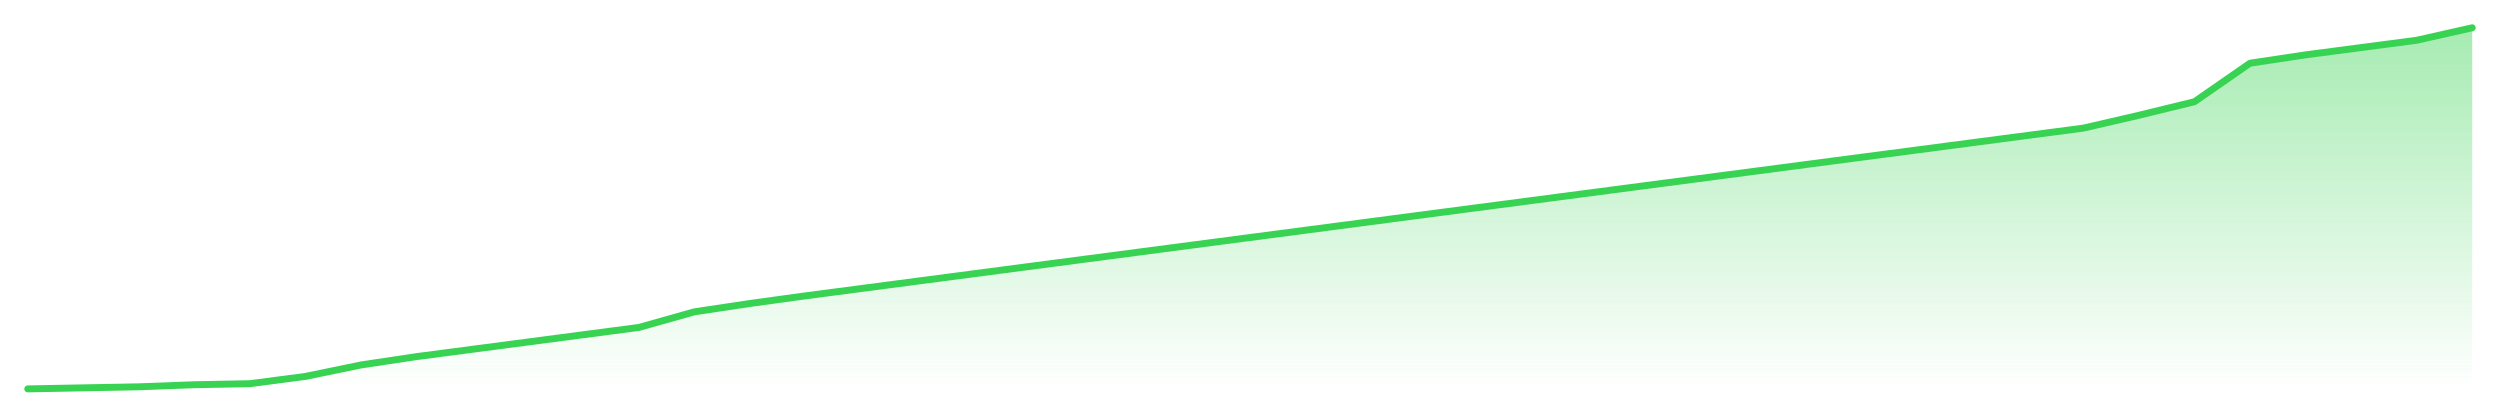
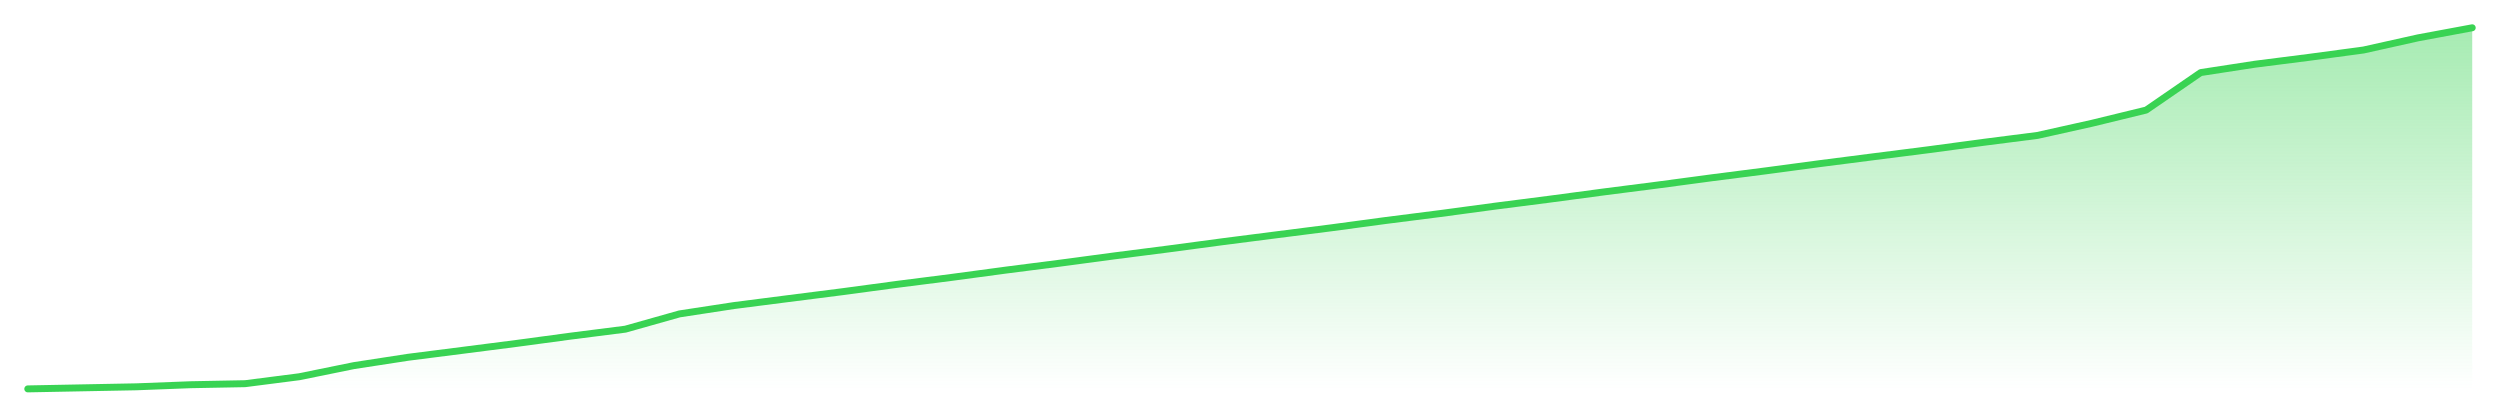
<svg xmlns="http://www.w3.org/2000/svg" viewBox="0 0 720 120" width="720" height="120" role="img" aria-label="Contribution trend">
  <defs>
    <linearGradient id="g" x1="0" y1="0" x2="0" y2="1">
      <stop offset="0%" stop-color="#39d353" stop-opacity="0.45" />
      <stop offset="100%" stop-color="#39d353" stop-opacity="0" />
    </linearGradient>
  </defs>
-   <polygon fill="url(#g)" points="8,112 8.0,112.0 24.0,111.7 40.0,111.4 56.0,110.8 72.0,110.5 88.0,108.4 104.0,105.1 120.0,102.7 136.0,100.6 152.0,98.5 168.0,96.4 184.0,94.3 200.0,89.8 216.0,87.4 232.0,85.2 248.0,83.1 264.0,81.0 280.0,78.9 296.0,76.8 312.0,74.7 328.0,72.6 344.0,70.5 360.0,68.4 376.0,66.3 392.0,64.2 408.0,62.1 424.0,60.0 440.0,57.9 456.0,55.8 472.0,53.7 488.0,51.6 504.0,49.5 520.0,47.4 536.0,45.3 552.0,43.2 568.0,41.1 584.0,39.0 600.0,36.9 616.0,33.2 632.0,29.3 648.0,18.2 664.0,15.8 680.0,13.7 696.0,11.6 712.0,8.0 712,112" />
-   <polyline fill="none" stroke="#39d353" stroke-width="2" stroke-linejoin="round" stroke-linecap="round" points="8.0,112.0 24.0,111.7 40.0,111.4 56.0,110.8 72.0,110.5 88.0,108.4 104.0,105.1 120.0,102.7 136.0,100.6 152.0,98.5 168.0,96.4 184.0,94.3 200.0,89.8 216.0,87.4 232.0,85.2 248.0,83.1 264.0,81.0 280.0,78.9 296.0,76.8 312.0,74.7 328.0,72.6 344.0,70.5 360.0,68.4 376.0,66.3 392.0,64.2 408.0,62.1 424.0,60.0 440.0,57.9 456.0,55.8 472.0,53.7 488.0,51.6 504.0,49.5 520.0,47.4 536.0,45.3 552.0,43.2 568.0,41.1 584.0,39.0 600.0,36.9 616.0,33.2 632.0,29.3 648.0,18.2 664.0,15.8 680.0,13.7 696.0,11.6 712.0,8.0" />
+   <polygon fill="url(#g)" points="8,112 8.0,112.0 23.6,111.7 39.3,111.4 54.9,110.8 70.6,110.5 86.2,108.5 101.9,105.3 117.5,102.9 133.2,100.9 148.8,98.9 164.4,96.8 180.1,94.8 195.7,90.4 211.4,88.0 227.0,86.0 242.7,84.0 258.3,81.9 274.0,79.9 289.6,77.8 305.2,75.8 320.9,73.7 336.5,71.7 352.2,69.6 367.8,67.6 383.5,65.6 399.1,63.5 414.8,61.5 430.4,59.4 446.0,57.4 461.7,55.3 477.3,53.3 493.0,51.2 508.6,49.2 524.3,47.1 539.9,45.1 555.6,43.1 571.2,41.0 586.8,39.0 602.5,35.5 618.1,31.7 633.8,20.9 649.4,18.5 665.1,16.5 680.7,14.4 696.4,10.9 712.0,8.0 712,112" />
+   <polyline fill="none" stroke="#39d353" stroke-width="2" stroke-linejoin="round" stroke-linecap="round" points="8.0,112.0 23.6,111.7 39.3,111.4 54.9,110.8 70.6,110.5 86.2,108.5 101.9,105.3 117.5,102.9 133.2,100.9 148.8,98.9 164.4,96.8 180.1,94.8 195.7,90.4 211.4,88.0 227.0,86.0 242.7,84.0 258.3,81.9 274.0,79.9 289.6,77.8 305.2,75.8 320.9,73.7 336.5,71.7 352.2,69.6 367.8,67.6 383.5,65.6 399.1,63.5 414.8,61.5 430.4,59.4 446.0,57.4 461.7,55.3 477.3,53.3 493.0,51.2 508.6,49.2 524.3,47.1 539.9,45.1 555.6,43.1 571.2,41.0 586.8,39.0 602.5,35.5 618.1,31.7 633.8,20.9 649.4,18.5 665.1,16.5 680.7,14.4 696.4,10.9 712.0,8.0" />
</svg>
